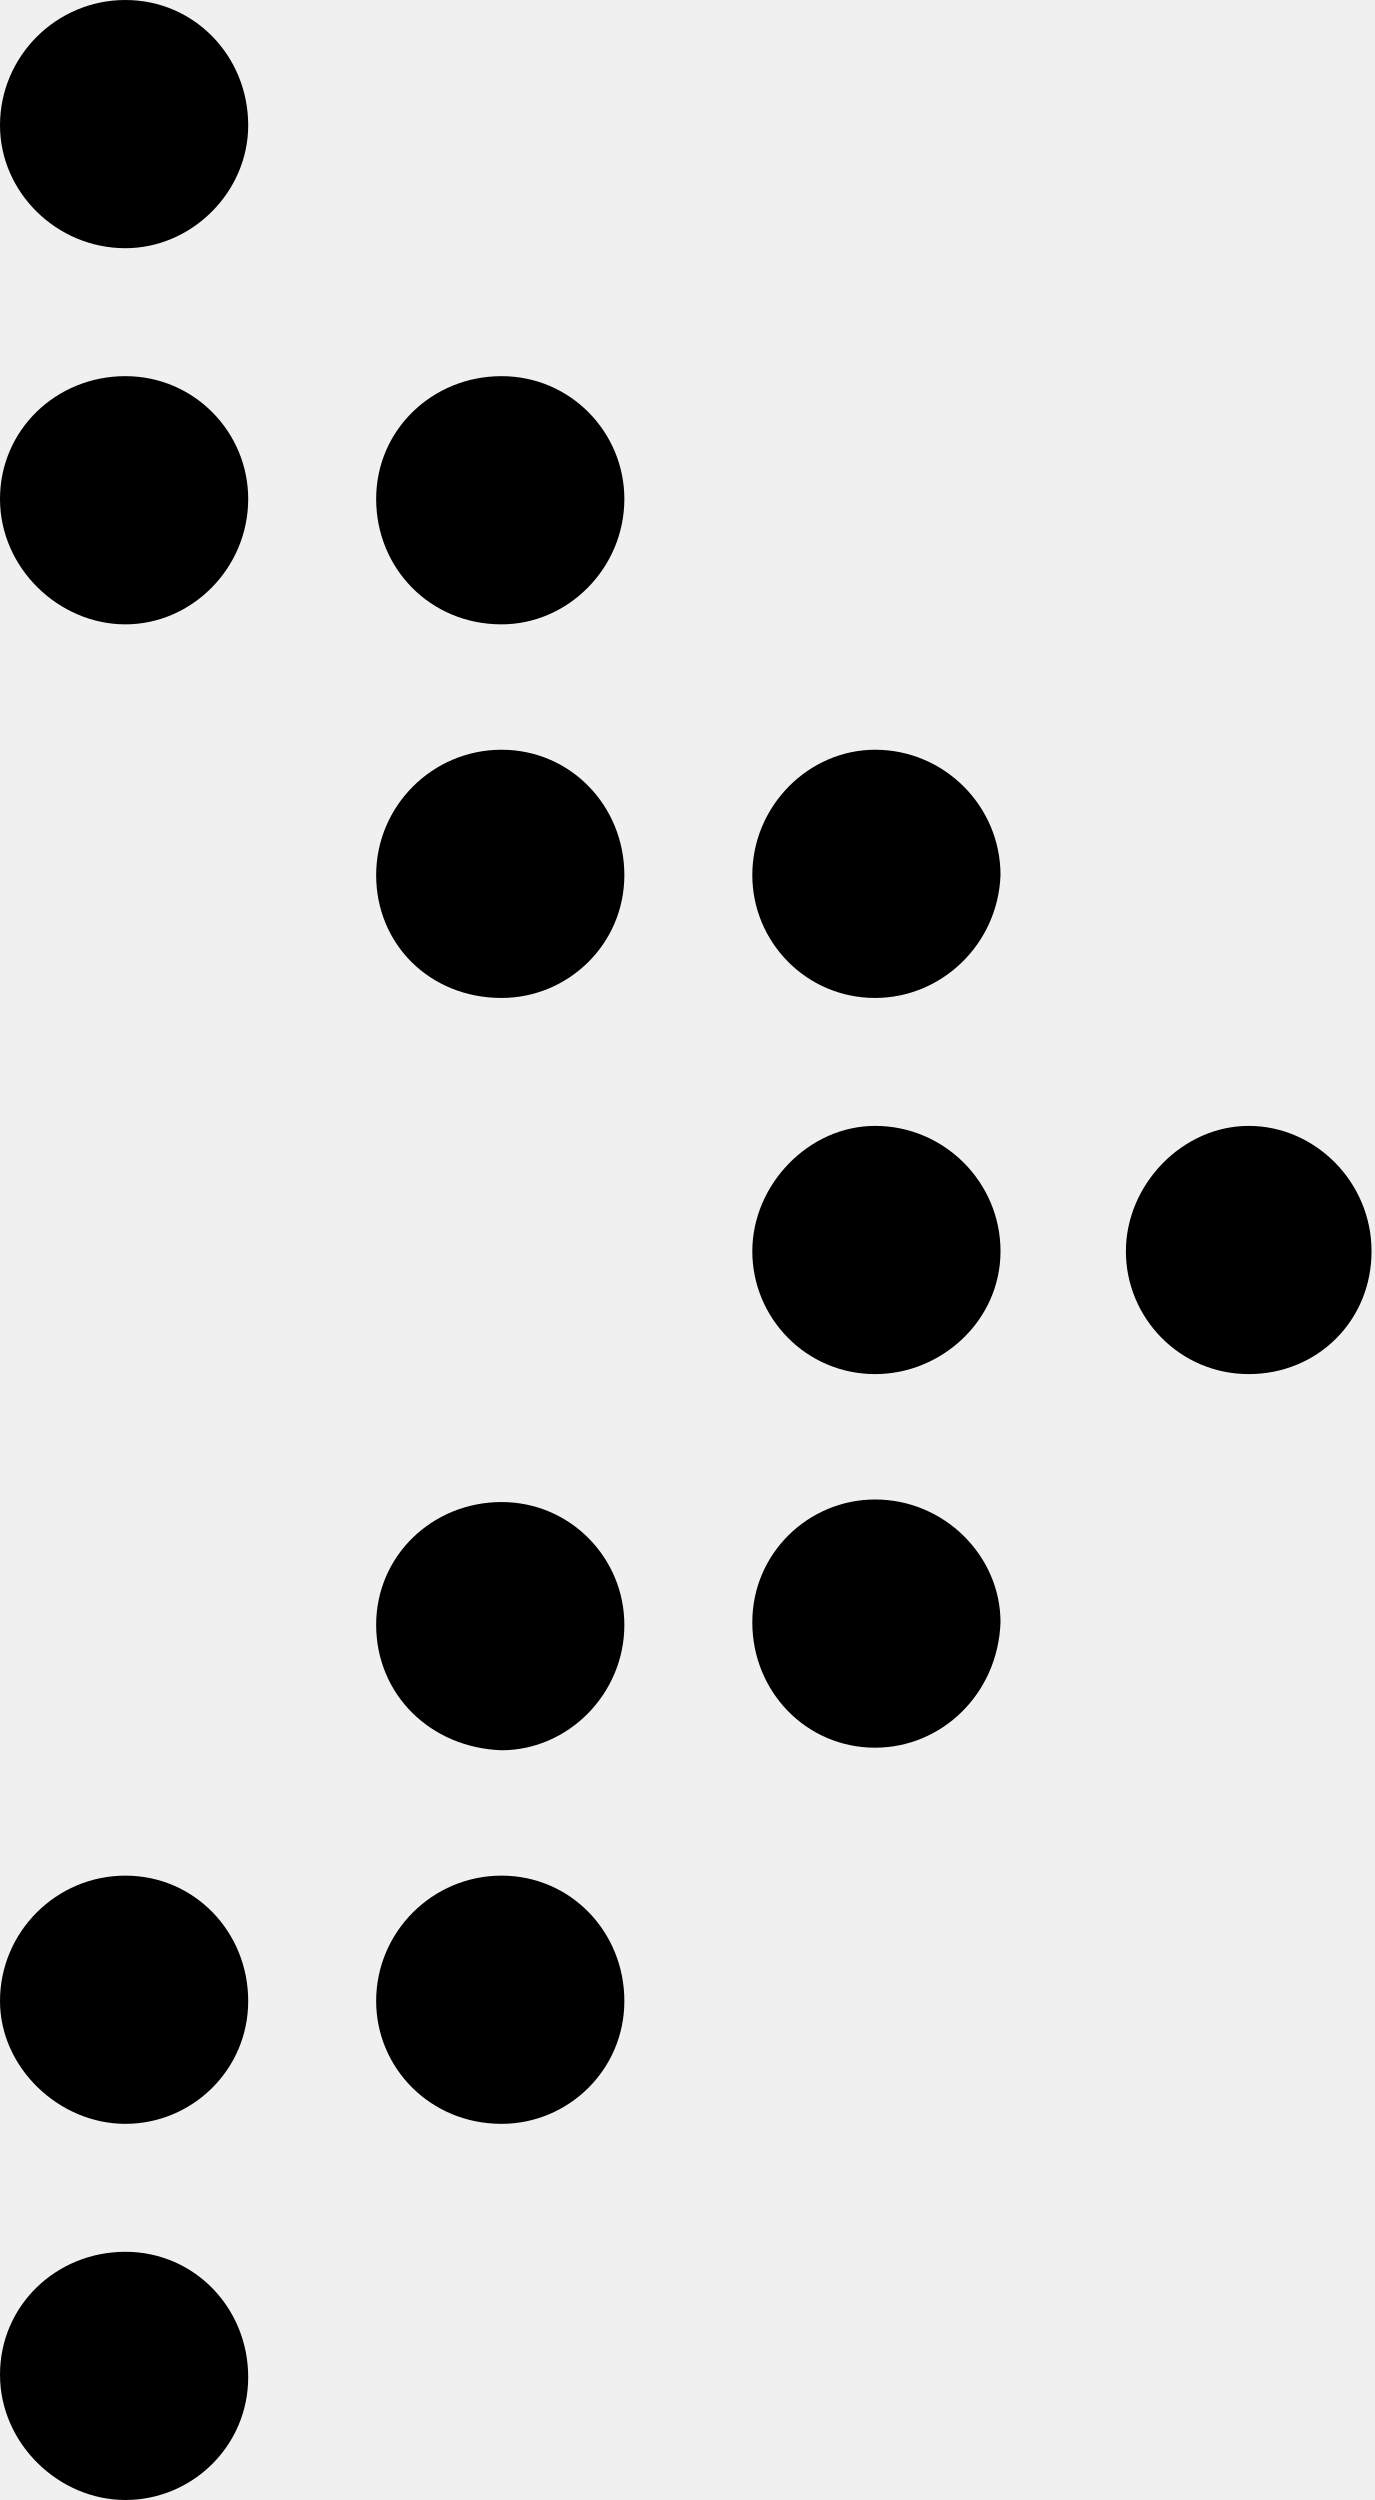
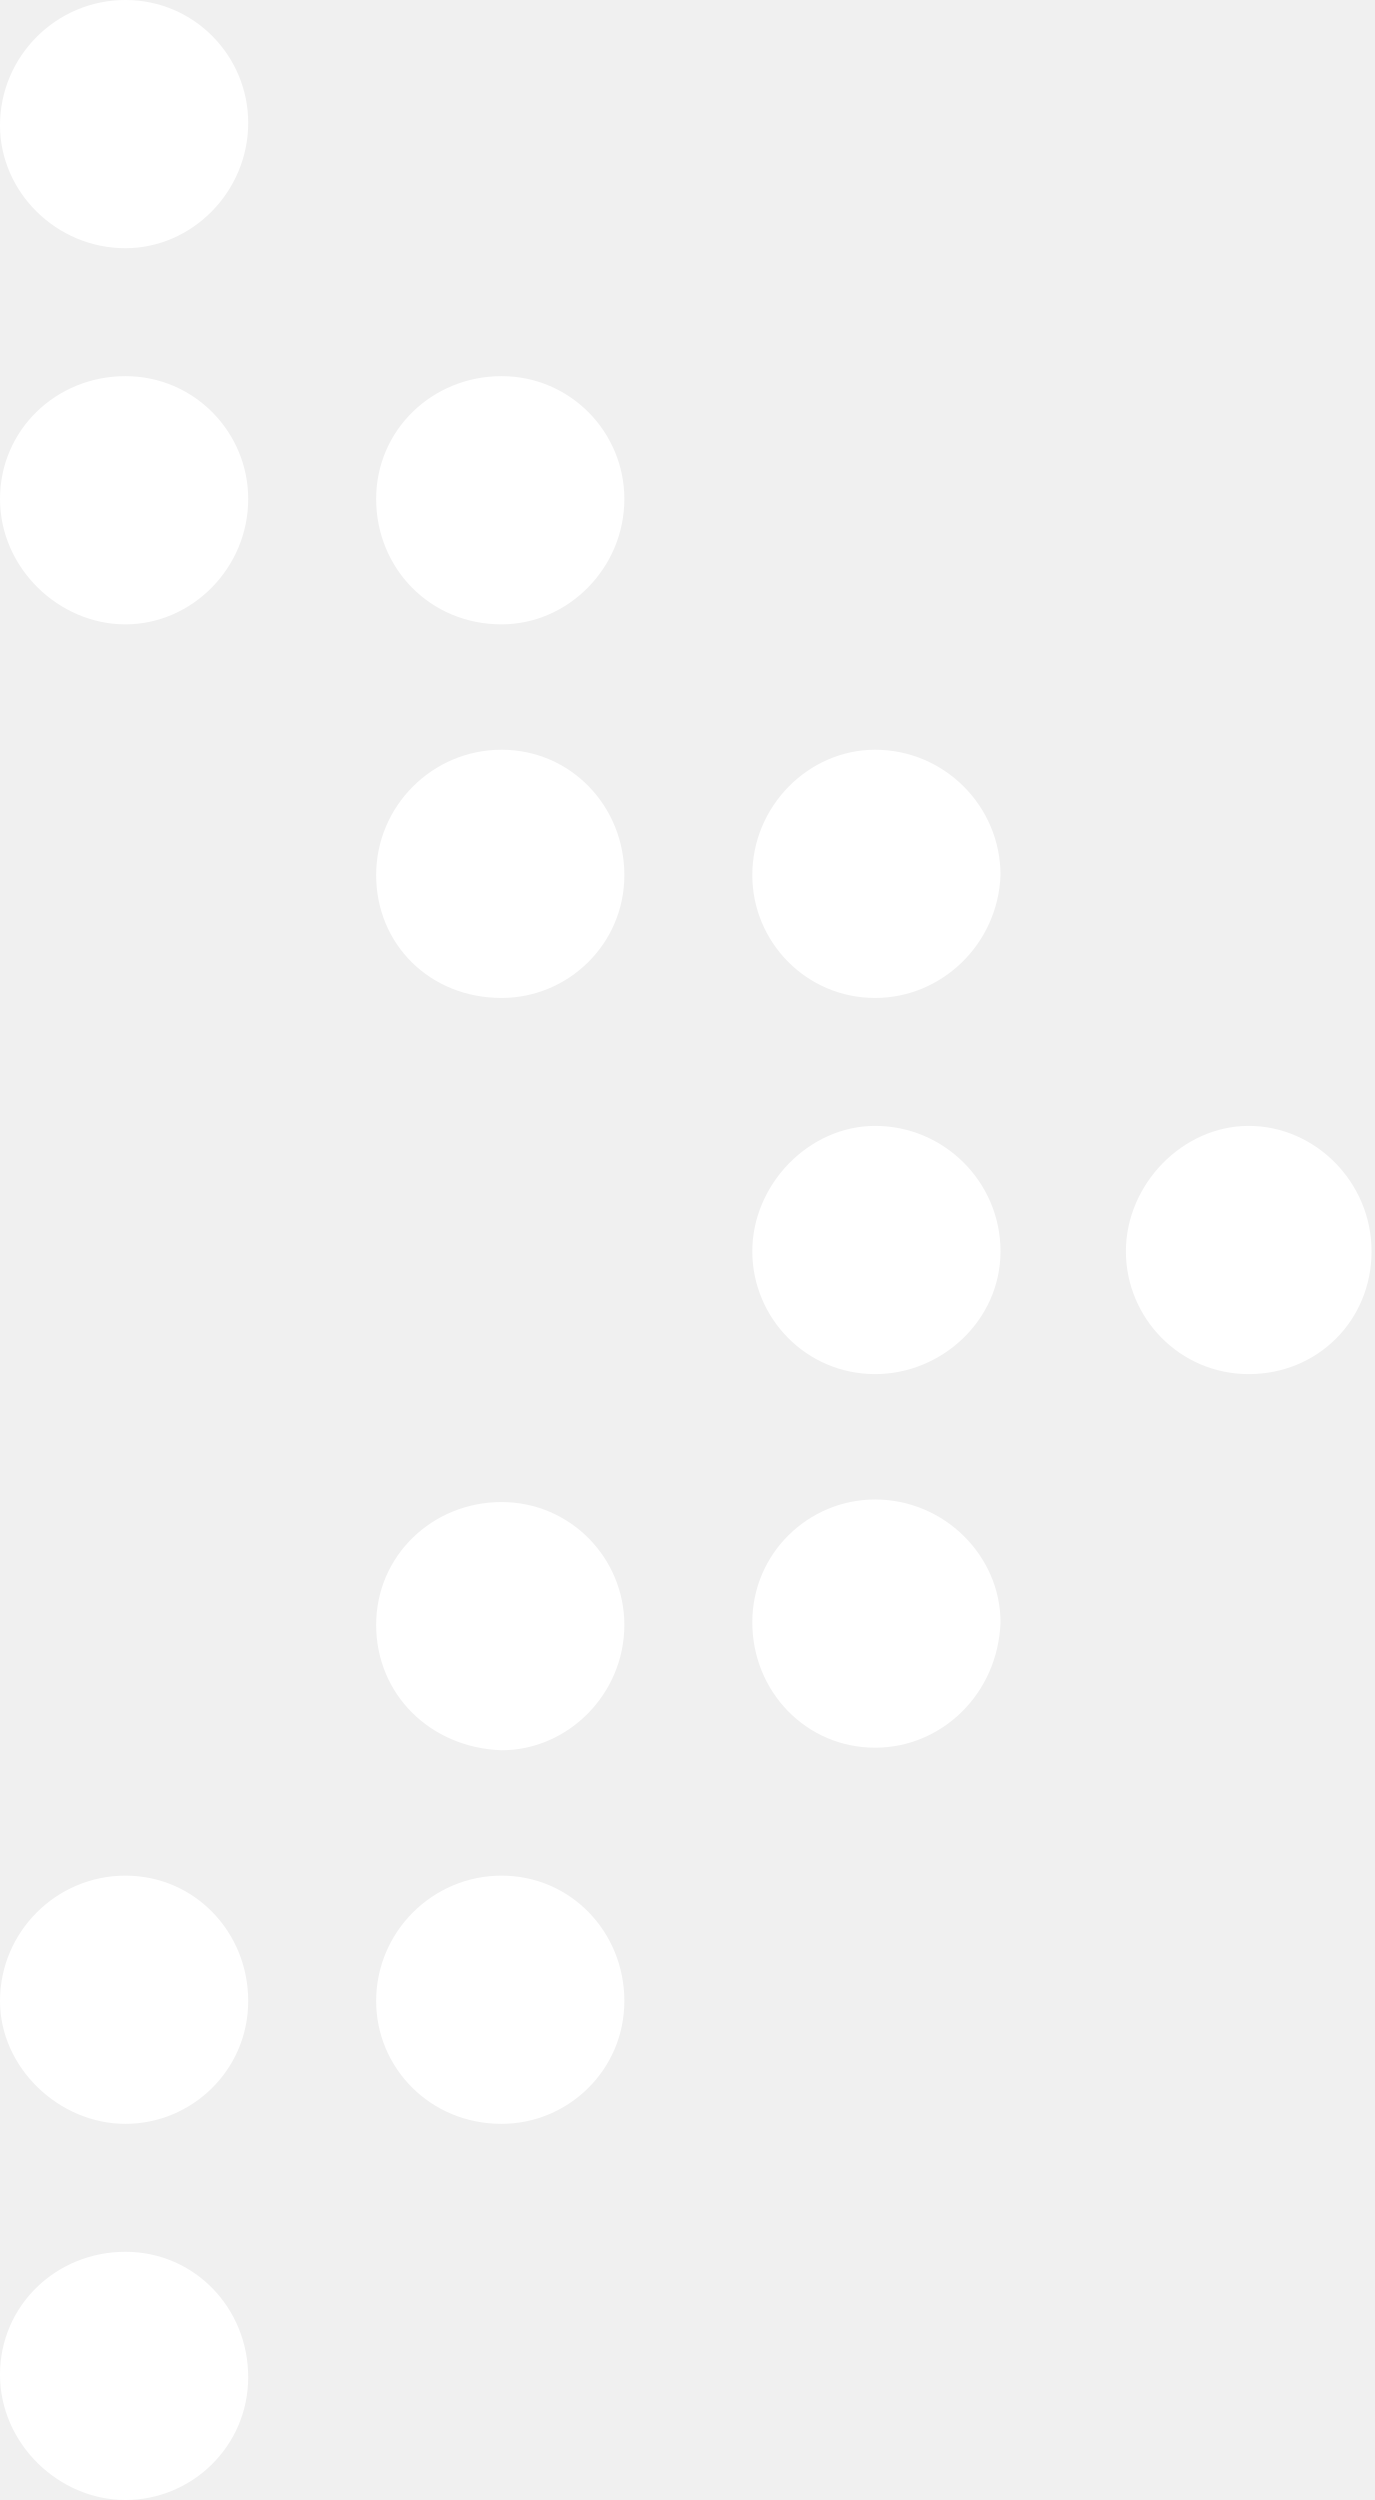
<svg xmlns="http://www.w3.org/2000/svg" version="1.1" x="0px" y="0px" width="53.7px" height="97.7px" viewBox="0 0 53.7 97.7" style="enable-background:new 0 0 53.7 97.7;" xml:space="preserve">
+   <style type="text/css">
+ 	.st0{fill:#FFFFFF;}
+ </style>
  <defs>
</defs>
  <g>
-     <path d="M4.9,9.7C2.2,9.7,0,7.5,0,4.9C0,2.2,2.2,0,4.9,0s4.8,2.2,4.8,4.9C9.7,7.5,7.5,9.7,4.9,9.7L4.9,9.7z" />
-     <path d="M0,19.5c0-2.7,2.2-4.8,4.9-4.8s4.8,2.2,4.8,4.8c0,2.7-2.2,4.9-4.8,4.9S0,22.2,0,19.5L0,19.5z" />
-     <path d="M14.7,19.5c0-2.7,2.2-4.8,4.9-4.8c2.7,0,4.8,2.2,4.8,4.8c0,2.7-2.2,4.9-4.8,4.9C16.8,24.4,14.7,22.2,14.7,19.5L14.7,19.5z" />
-     <path d="M14.7,34.2c0-2.7,2.2-4.9,4.9-4.9c2.7,0,4.8,2.2,4.8,4.9c0,2.7-2.2,4.8-4.8,4.8C16.8,39,14.7,36.9,14.7,34.2L14.7,34.2z" />
-     <path d="M14.7,63.5c0-2.7,2.2-4.8,4.9-4.8c2.7,0,4.8,2.2,4.8,4.8c0,2.7-2.2,4.9-4.8,4.9C16.8,68.3,14.7,66.2,14.7,63.5L14.7,63.5z" />
-     <path d="M34.2,39c-2.7,0-4.8-2.2-4.8-4.8c0-2.7,2.2-4.9,4.8-4.9c2.7,0,4.9,2.2,4.9,4.9C39,36.9,36.8,39,34.2,39L34.2,39z" />
-     <path d="M34.2,53.7c-2.7,0-4.8-2.2-4.8-4.8s2.2-4.9,4.8-4.9c2.7,0,4.9,2.2,4.9,4.9S36.8,53.7,34.2,53.7L34.2,53.7z" />
-     <path d="M48.8,53.7c-2.7,0-4.8-2.2-4.8-4.8s2.2-4.9,4.8-4.9s4.8,2.2,4.8,4.9S51.5,53.7,48.8,53.7L48.8,53.7z" />
-     <path d="M34.2,68.3c-2.7,0-4.8-2.2-4.8-4.9c0-2.7,2.2-4.8,4.8-4.8c2.7,0,4.9,2.2,4.9,4.8C39,66.2,36.8,68.3,34.2,68.3L34.2,68.3z" />
-     <path d="M0,78.2c0-2.7,2.2-4.9,4.9-4.9s4.8,2.2,4.8,4.9c0,2.7-2.2,4.8-4.8,4.8S0,80.8,0,78.2L0,78.2z" />
-     <path d="M14.7,78.2c0-2.7,2.2-4.9,4.9-4.9c2.7,0,4.8,2.2,4.8,4.9c0,2.7-2.2,4.8-4.8,4.8C16.8,83,14.7,80.8,14.7,78.2L14.7,78.2z" />
-     <path d="M0,92.8C0,90.1,2.2,88,4.9,88s4.8,2.2,4.8,4.9c0,2.7-2.2,4.8-4.8,4.8S0,95.5,0,92.8L0,92.8z" />
+     <path class="st0" d="M4.9,9.7C2.2,9.7,0,7.5,0,4.9C0,2.2,2.2,0,4.9,0s4.8,2.2,4.8,4.8C9.7,7.5,7.5,9.7,4.9,9.7L4.9,9.7z" />
+     <path class="st0" d="M0,19.5c0-2.7,2.2-4.8,4.9-4.8s4.8,2.2,4.8,4.8c0,2.7-2.2,4.9-4.8,4.9S0,22.2,0,19.5L0,19.5z" />
+     <path class="st0" d="M14.7,19.5c0-2.7,2.2-4.8,4.9-4.8c2.7,0,4.8,2.2,4.8,4.8c0,2.7-2.2,4.9-4.8,4.9C16.8,24.4,14.7,22.2,14.7,19.5   L14.7,19.5z" />
+     <path class="st0" d="M14.7,34.2c0-2.7,2.2-4.9,4.9-4.9c2.7,0,4.8,2.2,4.8,4.9c0,2.7-2.2,4.8-4.8,4.8C16.8,39,14.7,36.9,14.7,34.2   L14.7,34.2z" />
+     <path class="st0" d="M14.7,63.5c0-2.7,2.2-4.8,4.9-4.8c2.7,0,4.8,2.2,4.8,4.8c0,2.7-2.2,4.9-4.8,4.9C16.8,68.3,14.7,66.2,14.7,63.5   L14.7,63.5z" />
+     <path class="st0" d="M34.2,39c-2.7,0-4.8-2.2-4.8-4.8c0-2.7,2.2-4.9,4.8-4.9c2.7,0,4.9,2.2,4.9,4.9C39,36.9,36.8,39,34.2,39   L34.2,39z" />
+     <path class="st0" d="M34.2,53.7c-2.7,0-4.8-2.2-4.8-4.8s2.2-4.9,4.8-4.9c2.7,0,4.9,2.2,4.9,4.9S36.8,53.7,34.2,53.7L34.2,53.7z" />
+     <path class="st0" d="M48.8,53.7c-2.7,0-4.8-2.2-4.8-4.8s2.2-4.9,4.8-4.9s4.8,2.2,4.8,4.9S51.5,53.7,48.8,53.7L48.8,53.7z" />
+     <path class="st0" d="M34.2,68.3c-2.7,0-4.8-2.2-4.8-4.9c0-2.7,2.2-4.8,4.8-4.8c2.7,0,4.9,2.2,4.9,4.8C39,66.2,36.8,68.3,34.2,68.3   L34.2,68.3z" />
+     <path class="st0" d="M0,78.2c0-2.7,2.2-4.9,4.9-4.9s4.8,2.2,4.8,4.9c0,2.7-2.2,4.8-4.8,4.8S0,80.8,0,78.2L0,78.2z" />
+     <path class="st0" d="M14.7,78.2c0-2.7,2.2-4.9,4.9-4.9c2.7,0,4.8,2.2,4.8,4.9c0,2.7-2.2,4.8-4.8,4.8C16.8,83,14.7,80.8,14.7,78.2   L14.7,78.2z" />
+     <path class="st0" d="M0,92.8C0,90.1,2.2,88,4.9,88s4.8,2.2,4.8,4.9c0,2.7-2.2,4.8-4.8,4.8S0,95.5,0,92.8L0,92.8z" />
  </g>
</svg>
